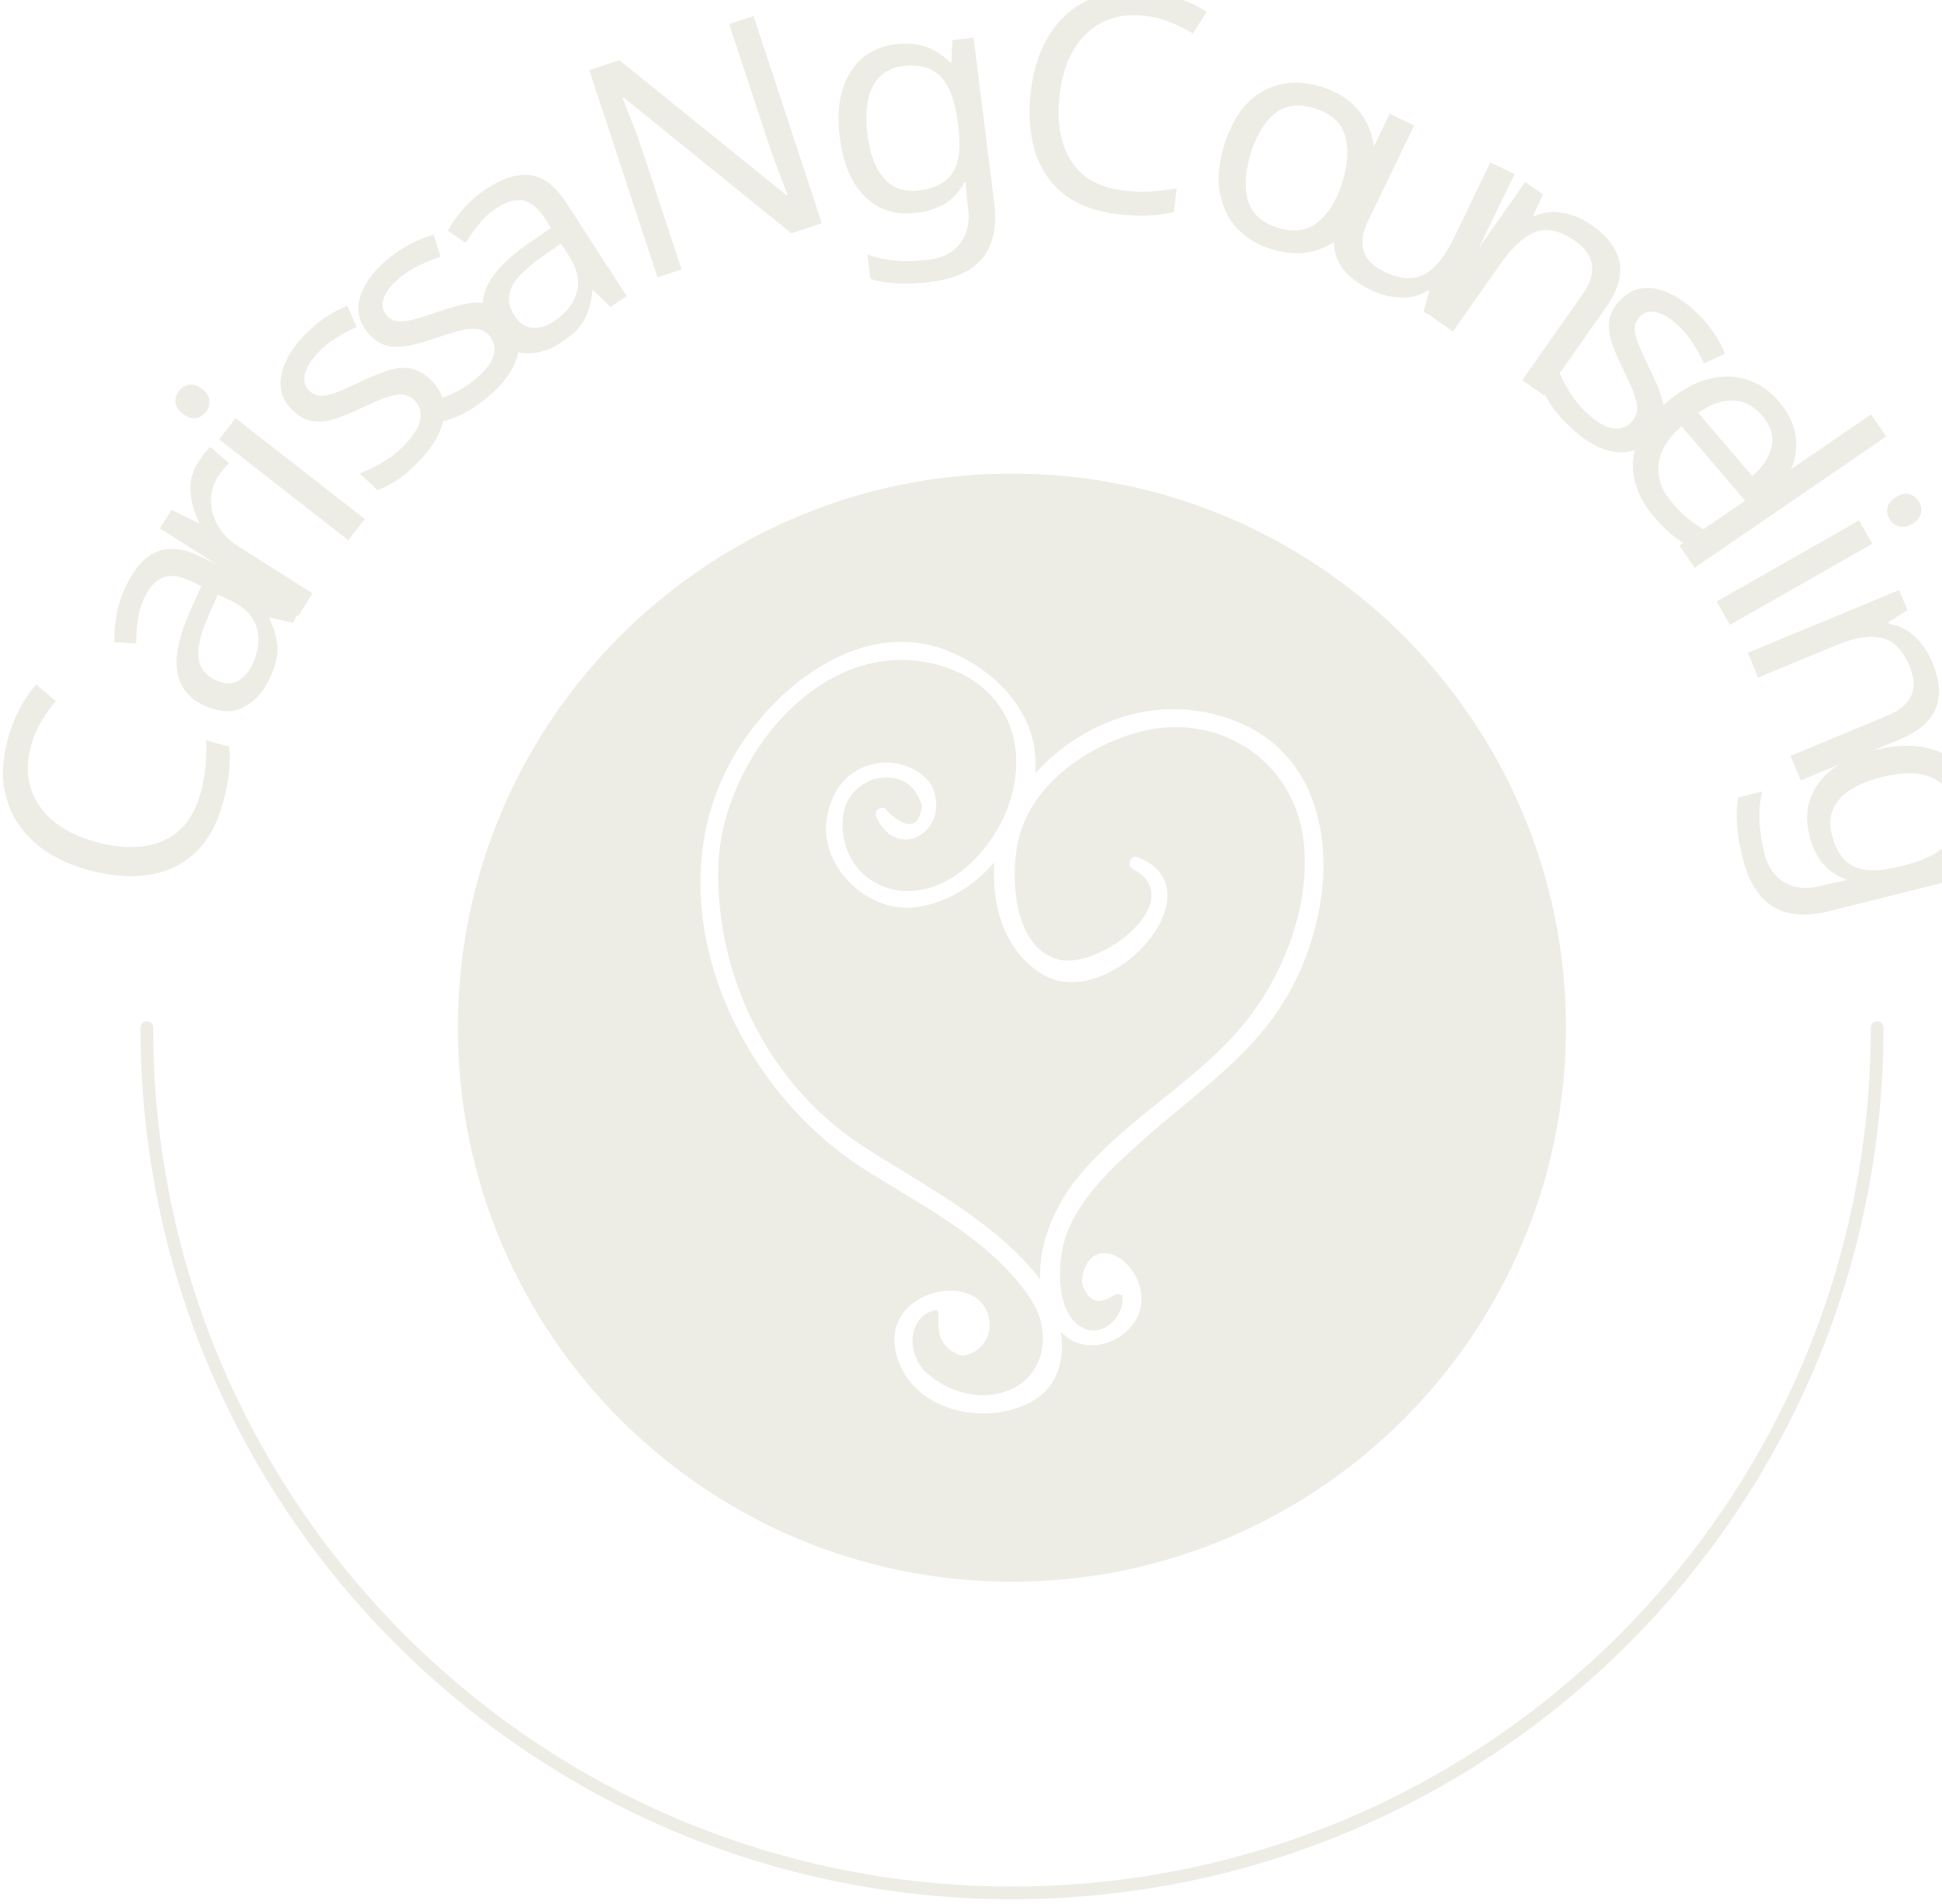
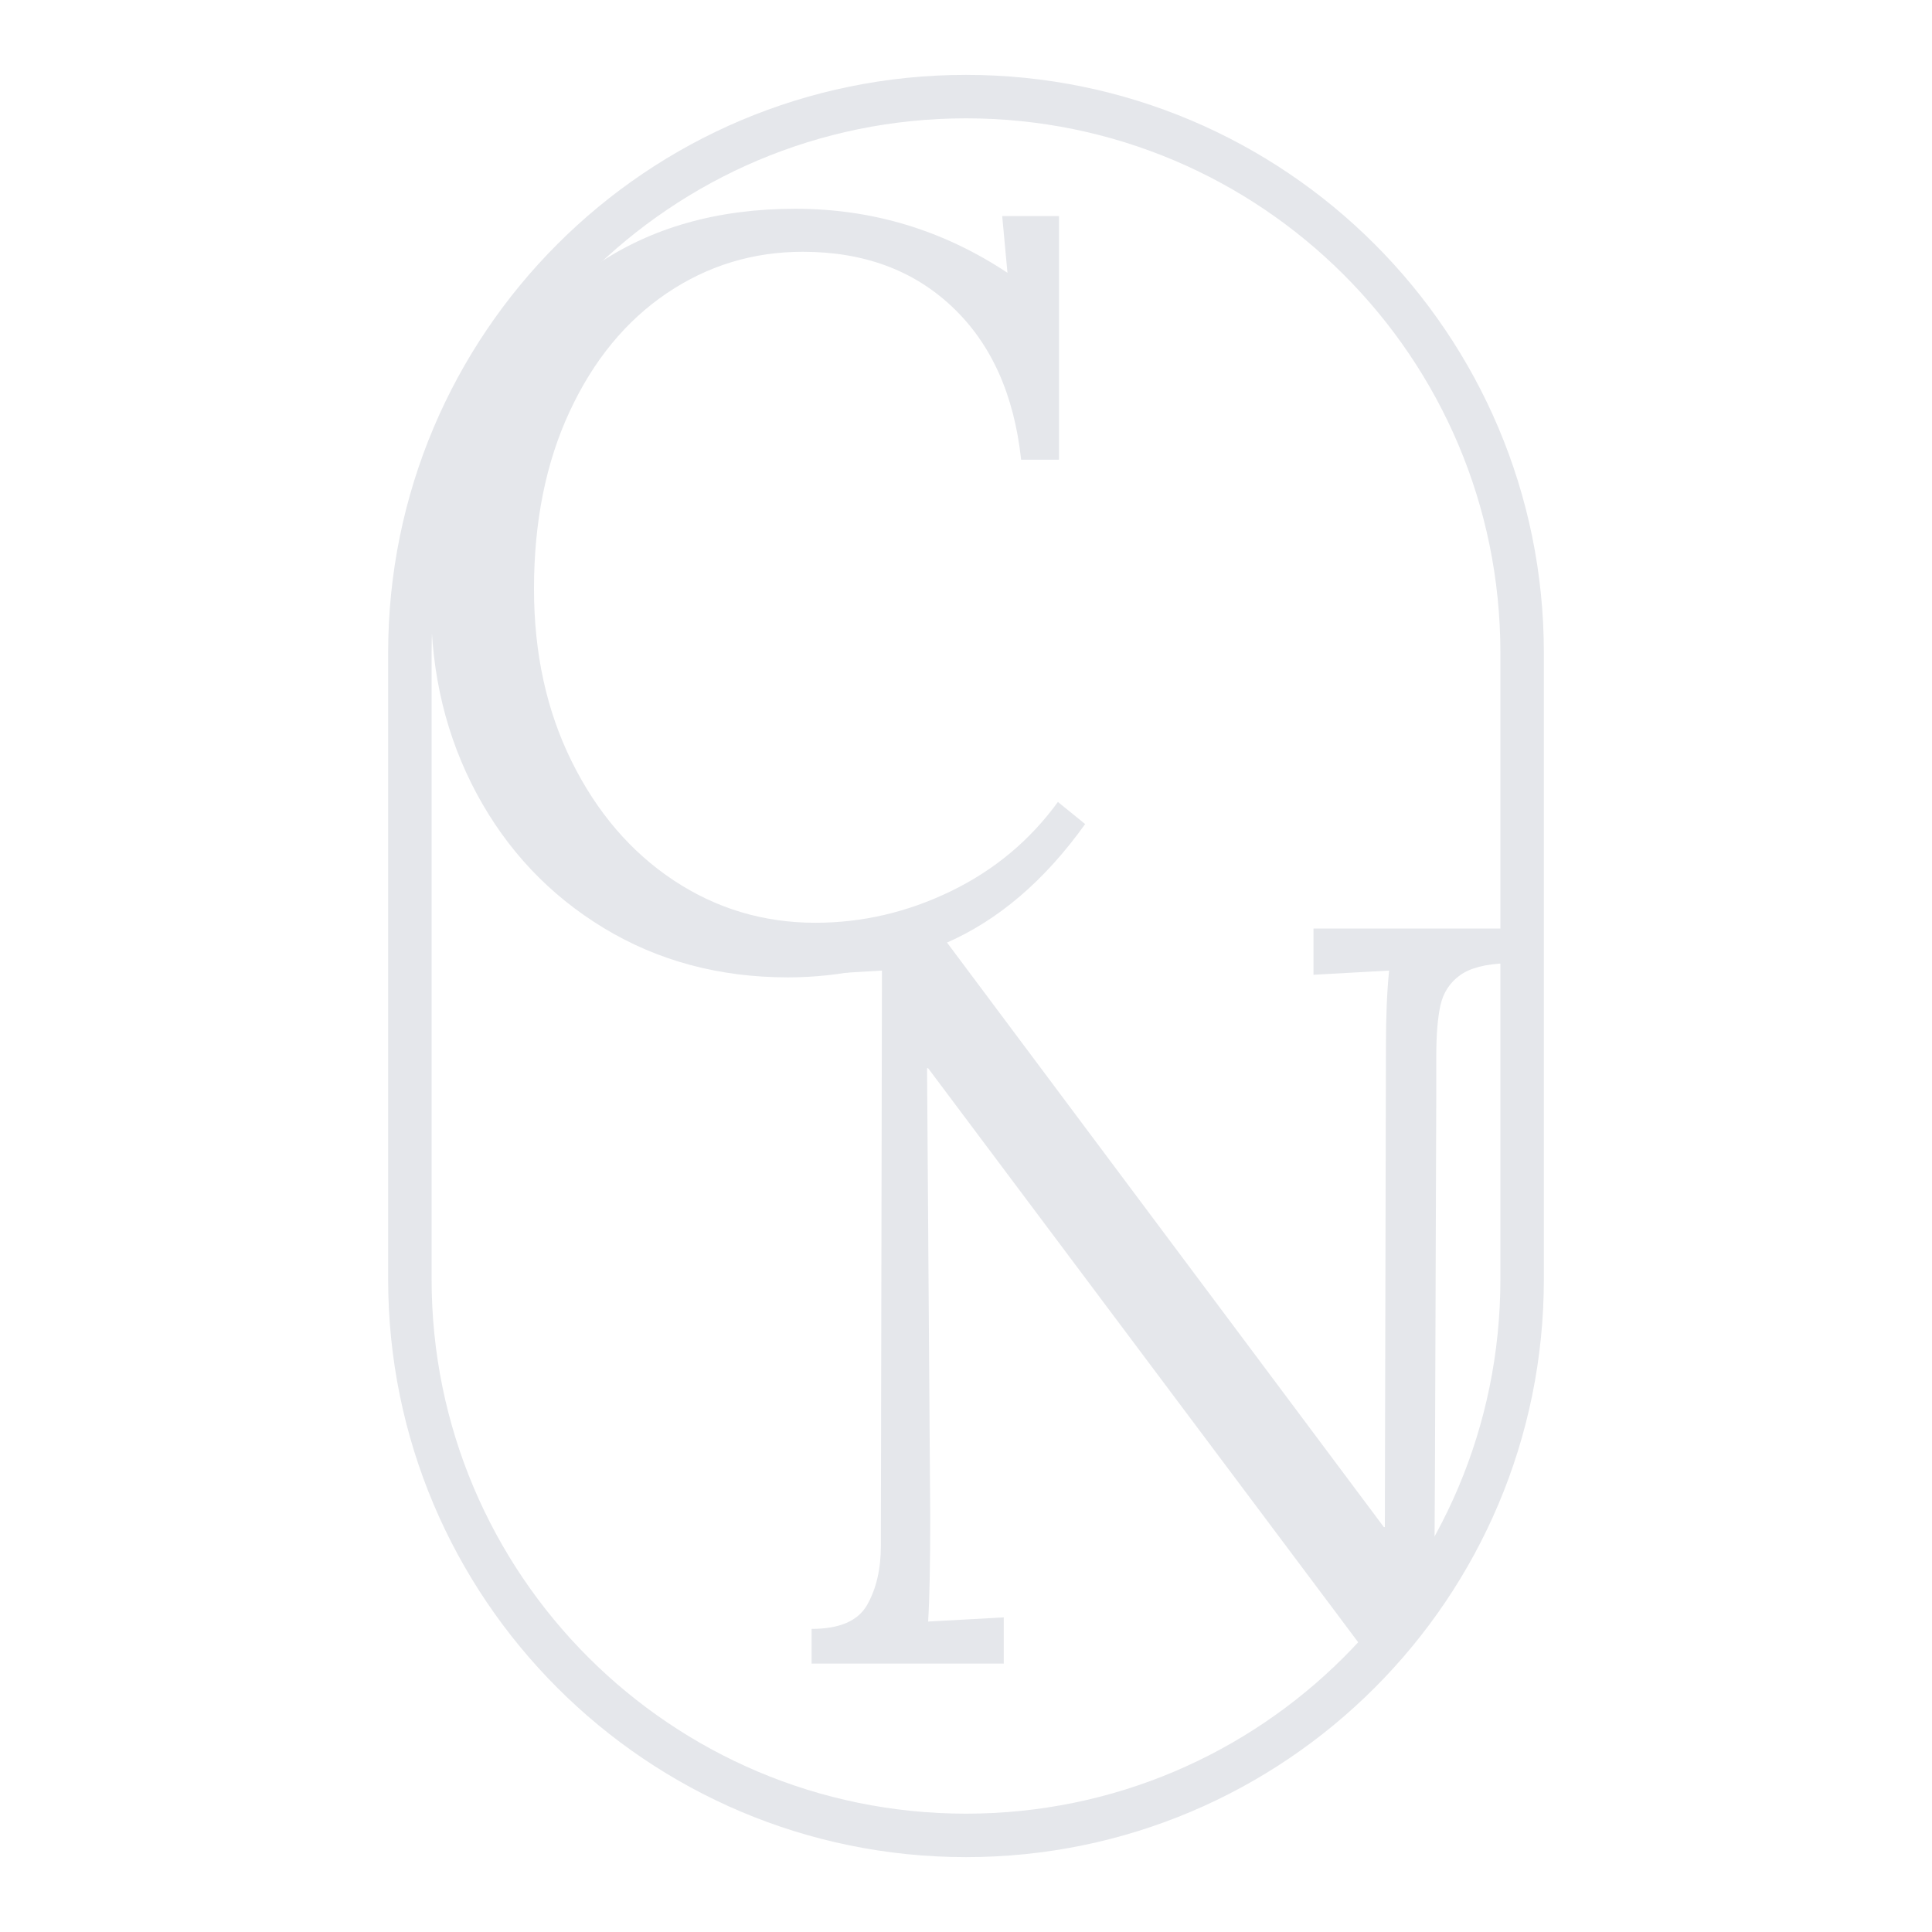
- <svg xmlns="http://www.w3.org/2000/svg" width="100%" height="100%" viewBox="0 0 305 299" version="1.1" xml:space="preserve" style="fill-rule:evenodd;clip-rule:evenodd;stroke-linecap:round;stroke-linejoin:round;stroke-miterlimit:1.5;">
-   <g transform="matrix(1,0,0,1,-91.0498,-88.6102)">
-     <g>
-       <g transform="matrix(1,0,0,1,-9.15494,41.3037)">
-         <g transform="matrix(0.266686,-0.963783,0.963783,0.266686,-89.2338,265.356)">
-           <text x="129.76px" y="191.317px" style="font-family:'HighTowerText-Reg', 'High Tower Text';font-size:48px;fill:rgb(237,237,230);">C</text>
-         </g>
-         <g transform="matrix(0.434276,-0.90078,0.90078,0.434276,-69.1098,216.186)">
-           <text x="137.557px" y="163.113px" style="font-family:'HighTowerText-Reg', 'High Tower Text';font-size:48px;fill:rgb(237,237,230);">a</text>
-         </g>
-         <g transform="matrix(0.535401,-0.844598,0.844598,0.535401,-57.2902,190.869)">
-           <text x="144.846px" y="147.509px" style="font-family:'HighTowerText-Reg', 'High Tower Text';font-size:48px;fill:rgb(237,237,230);">r</text>
-         </g>
-         <g transform="matrix(0.615006,-0.788522,0.788522,0.615006,-48.0605,172.278)">
-           <text x="152.395px" y="135.357px" style="font-family:'HighTowerText-Reg', 'High Tower Text';font-size:48px;fill:rgb(237,237,230);">i</text>
-         </g>
-         <g transform="matrix(0.687065,-0.726596,0.726596,0.687065,-42.5655,154.939)">
-           <text x="158.592px" y="126.886px" style="font-family:'HighTowerText-Reg', 'High Tower Text';font-size:48px;fill:rgb(237,237,230);">s</text>
-         </g>
-         <g transform="matrix(0.764741,-0.644337,0.644337,0.764741,-35.0568,135.902)">
-           <text x="168.58px" y="115.959px" style="font-family:'HighTowerText-Reg', 'High Tower Text';font-size:48px;fill:rgb(237,237,230);">s</text>
-         </g>
-         <g transform="matrix(0.839286,-0.543691,0.543691,0.839286,-29.0104,114.582)">
-           <text x="179.308px" y="106.362px" style="font-family:'HighTowerText-Reg', 'High Tower Text';font-size:48px;fill:rgb(237,237,230);">a</text>
-         </g>
-         <g transform="matrix(0.949837,-0.312747,0.312747,0.949837,-18.8886,66.881)">
-           <text x="199.042px" y="92.321px" style="font-family:'HighTowerText-Reg', 'High Tower Text';font-size:48px;fill:rgb(237,237,230);">N</text>
-         </g>
-         <g transform="matrix(0.992292,-0.123918,0.123918,0.992292,-8.36619,29.2628)">
-           <text x="231.053px" y="81.885px" style="font-family:'HighTowerText-Reg', 'High Tower Text';font-size:48px;fill:rgb(237,237,230);">g</text>
-         </g>
-         <g transform="matrix(0.992774,0.120003,-0.120003,0.992774,11.243,-30.2938)">
-           <text x="257.151px" y="78.204px" style="font-family:'HighTowerText-Reg', 'High Tower Text';font-size:48px;fill:rgb(237,237,230);">C</text>
-         </g>
-         <g transform="matrix(0.954911,0.296894,-0.296894,0.954911,37.1425,-81.2644)">
-           <text x="286.116px" y="81.651px" style="font-family:'HighTowerText-Reg', 'High Tower Text';font-size:48px;fill:rgb(237,237,230);">o</text>
-         </g>
-         <g transform="matrix(0.900422,0.435018,-0.435018,0.900422,67.9671,-123.546)">
-           <text x="303.846px" y="86.688px" style="font-family:'HighTowerText-Reg', 'High Tower Text';font-size:48px;fill:rgb(237,237,230);">u</text>
-         </g>
-         <g transform="matrix(0.818084,0.575099,-0.575099,0.818084,112.908,-167.75)">
-           <text x="321.612px" y="94.595px" style="font-family:'HighTowerText-Reg', 'High Tower Text';font-size:48px;fill:rgb(237,237,230);">n</text>
-         </g>
-         <g transform="matrix(0.735181,0.677871,-0.677871,0.735181,162.549,-201.866)">
-           <text x="339.638px" y="107.109px" style="font-family:'HighTowerText-Reg', 'High Tower Text';font-size:48px;fill:rgb(237,237,230);">s</text>
-         </g>
-         <g transform="matrix(0.649678,0.76021,-0.76021,0.649678,211.558,-225.614)">
-           <text x="350.573px" y="116.737px" style="font-family:'HighTowerText-Reg', 'High Tower Text';font-size:48px;fill:rgb(237,237,230);">e</text>
-         </g>
-         <g transform="matrix(0.565493,0.824753,-0.824753,0.565493,264.067,-241.957)">
-           <text x="361.667px" y="129.639px" style="font-family:'HighTowerText-Reg', 'High Tower Text';font-size:48px;fill:rgb(237,237,230);">l</text>
-         </g>
-         <g transform="matrix(0.4947,0.869064,-0.869064,0.4947,305.974,-249.784)">
-           <text x="367.788px" y="138.23px" style="font-family:'HighTowerText-Reg', 'High Tower Text';font-size:48px;fill:rgb(237,237,230);">i</text>
-         </g>
-         <g transform="matrix(0.38305,0.923727,-0.923727,0.38305,365.127,-254.573)">
-           <text x="373.143px" y="146.057px" style="font-family:'HighTowerText-Reg', 'High Tower Text';font-size:48px;fill:rgb(237,237,230);">n</text>
-         </g>
-         <g transform="matrix(0.242587,0.97013,-0.97013,0.242587,449.762,-244.804)">
-           <text x="381.659px" y="165.636px" style="font-family:'HighTowerText-Reg', 'High Tower Text';font-size:48px;fill:rgb(237,237,230);">g</text>
-         </g>
-       </g>
-       <g transform="matrix(0.960949,0,0,0.960949,74.9268,21.5637)">
-         <path d="M40.773,237.719C40.773,315.813 104.081,379.12 182.174,379.12C260.267,379.12 323.575,315.813 323.575,237.719C323.575,315.813 260.267,379.12 182.174,379.12C104.081,379.12 40.773,315.813 40.773,237.719Z" style="fill:none;stroke:rgb(237,237,230);stroke-width:2.08px;" />
+ <svg xmlns="http://www.w3.org/2000/svg" width="100%" height="100%" viewBox="0 0 500 500" version="1.1" xml:space="preserve" style="fill-rule:evenodd;clip-rule:evenodd;">
+   <g transform="matrix(1.12501,0,0,1.12501,-31.2519,-31.2493)">
+     <g transform="matrix(0,-0.75,0.75,0,122.07,449.997)">
+       <g>
+         <path d="M362.753,-0.003C456.961,-0.003 533.329,76.372 533.329,170.573C533.329,264.774 456.961,341.149 362.753,341.149L170.572,341.149C76.371,341.149 0.003,264.774 0.003,170.573C0.003,76.372 76.371,-0.003 170.572,-0.003L362.753,-0.003Z" style="fill:none;fill-rule:nonzero;stroke:rgb(229,231,235);stroke-width:13.33px;" />
      </g>
    </g>
-     <g transform="matrix(1,0,0,1,78.001,87.014)">
-       <g id="Hear">
-         <g>
-           <path d="M171.973,75.972C219.997,75.972 258.987,114.962 258.987,162.986C258.987,211.01 219.997,250 171.973,250C123.948,250 84.959,211.01 84.959,162.986C84.959,114.962 123.948,75.972 171.973,75.972ZM201.24,113.269C191.571,111.764 182.054,116.013 175.631,123.062C176.38,114.575 170.548,107.628 162.591,104.103C150.785,98.878 138.691,106.511 131.516,115.614C113.565,138.382 126.455,171.026 148.834,185.247C157.942,191.039 168.601,196.234 174.805,205.419C178.982,211.6 176.629,219.771 168.659,220.65C164.907,221.064 161.044,219.536 158.348,216.999C155.838,214.64 155.228,209.033 159.459,207.463C162.064,206.497 158.021,212.055 163.734,214.406C164.991,214.924 169.278,212.884 168.344,208.498C166.743,200.98 151.641,204.036 153.71,213.797C155.63,222.853 166.923,225.676 174.502,222.02C179.1,219.8 180.313,215.265 179.673,210.757C184.267,215.817 193.571,211.06 192.184,204.235C191.024,198.521 184.127,195.476 183.008,202.342C182.773,203.787 184.183,205.978 185.559,205.915C187.71,205.816 188.029,204.209 189.338,205.073C189.774,208.382 185.806,212.436 182.277,209.605C179.105,207.067 179.197,201.065 179.941,197.593C181.427,190.639 187.519,185.153 192.58,180.619C201.117,172.969 210.496,167.028 215.976,156.637C224.696,140.106 222.995,116.659 201.24,113.269ZM207.78,163.147C200.199,171.989 189.54,177.578 182.153,186.72C178.784,190.893 176.121,196.913 176.425,202.557C176.169,202.194 175.905,201.846 175.633,201.521C168.316,192.793 157.878,187.653 148.492,181.543C133.8,171.98 125.334,154.808 125.875,137.501C126.394,121.013 141.966,101.316 159.897,105.901C175.926,109.999 175.728,127.397 165.53,137.149C161.412,141.089 155.441,143.106 150.269,140.069C146.53,137.873 144.824,133.477 145.526,129.335C145.976,126.691 147.857,124.818 150.332,123.939C154.195,123.114 156.704,124.516 157.863,128.144C157.373,131.693 155.532,131.957 152.341,128.938C151.746,127.834 150.179,128.804 150.684,129.908C153.873,136.876 161.831,132.466 159.73,125.861C158.698,122.618 154.147,120.938 151.062,121.418C146.392,122.142 143.731,125.418 142.923,129.963C141.558,137.649 149.397,145.091 156.918,144.065C161.836,143.394 166.035,140.673 169.238,136.999C168.652,143.712 170.85,150.776 176.431,154.421C186.983,161.307 204.995,141.297 191.688,136.209C190.621,135.8 189.942,137.502 190.92,138.028C200.039,142.933 185.939,153.856 179.418,152.315C171.936,150.548 171.62,138.485 173.131,132.932C175.35,124.793 183.298,119.21 190.928,116.837C203.913,112.8 216.544,120.827 217.832,134.119C218.828,144.366 214.371,155.458 207.78,163.147Z" style="fill:rgb(237,237,230);" />
-         </g>
-       </g>
+     <g transform="matrix(1,0,0,1,115.828,248.739)">
+       <path d="M93.229,3.875C77.448,3.875 63.318,0.089 50.833,-7.479C38.359,-15.047 28.615,-25.354 21.604,-38.396C14.604,-51.448 11.104,-65.943 11.104,-81.875C11.104,-97.667 14.281,-112.484 20.646,-126.333C27.005,-140.177 36.505,-151.406 49.146,-160.021C61.797,-168.63 77.052,-172.937 94.917,-172.937C112.635,-172.937 128.901,-168.026 143.708,-158.208L142.5,-171.25L155.563,-171.25L155.563,-115.208L146.854,-115.208C145.24,-130.193 139.964,-141.906 131.021,-150.354C122.089,-158.812 110.625,-163.042 96.625,-163.042C85.177,-163.042 74.75,-159.859 65.333,-153.5C55.917,-147.135 48.469,-138.073 43,-126.312C37.526,-114.562 34.792,-100.958 34.792,-85.5C34.792,-70.693 37.688,-57.448 43.479,-45.771C49.271,-34.089 57.073,-24.984 66.896,-18.458C76.729,-11.943 87.604,-8.687 99.521,-8.687C110.313,-8.687 120.693,-11.104 130.667,-15.937C140.651,-20.771 148.865,-27.615 155.313,-36.479L161.583,-31.396C152.25,-18.354 141.542,-9.214 129.458,-3.979C117.385,1.255 105.313,3.875 93.229,3.875Z" style="fill:rgb(229,231,235);fill-rule:nonzero;" />
+     </g>
+     <g transform="matrix(1,0,0,1,200.707,410.469)">
+       <path d="M40.583,-136.958L40.333,-136.958L41.063,-33.583C41.063,-22.792 40.901,-14.818 40.583,-9.667L57.979,-10.625L57.979,0L13.771,0L13.771,-7.979C20.214,-7.979 24.479,-9.823 26.563,-13.521C28.656,-17.229 29.708,-21.74 29.708,-27.062L29.958,-159.417L13.771,-158.458L13.771,-169.083L42.521,-169.083L145.417,-31.396L145.646,-31.396L145.896,-142.021C145.896,-148.781 146.135,-154.583 146.625,-159.417L129.229,-158.458L129.229,-169.083L173.667,-169.083L173.667,-161.104C168.833,-160.948 165.25,-160.026 162.917,-158.333C160.583,-156.635 159.089,-154.339 158.438,-151.437C157.797,-148.547 157.479,-144.687 157.479,-139.854L157.479,-131.396L157.172,-44.561L157,-14.477L145.417,2.981L40.583,-136.958Z" style="fill:rgb(229,231,235);fill-rule:nonzero;" />
    </g>
  </g>
</svg>
